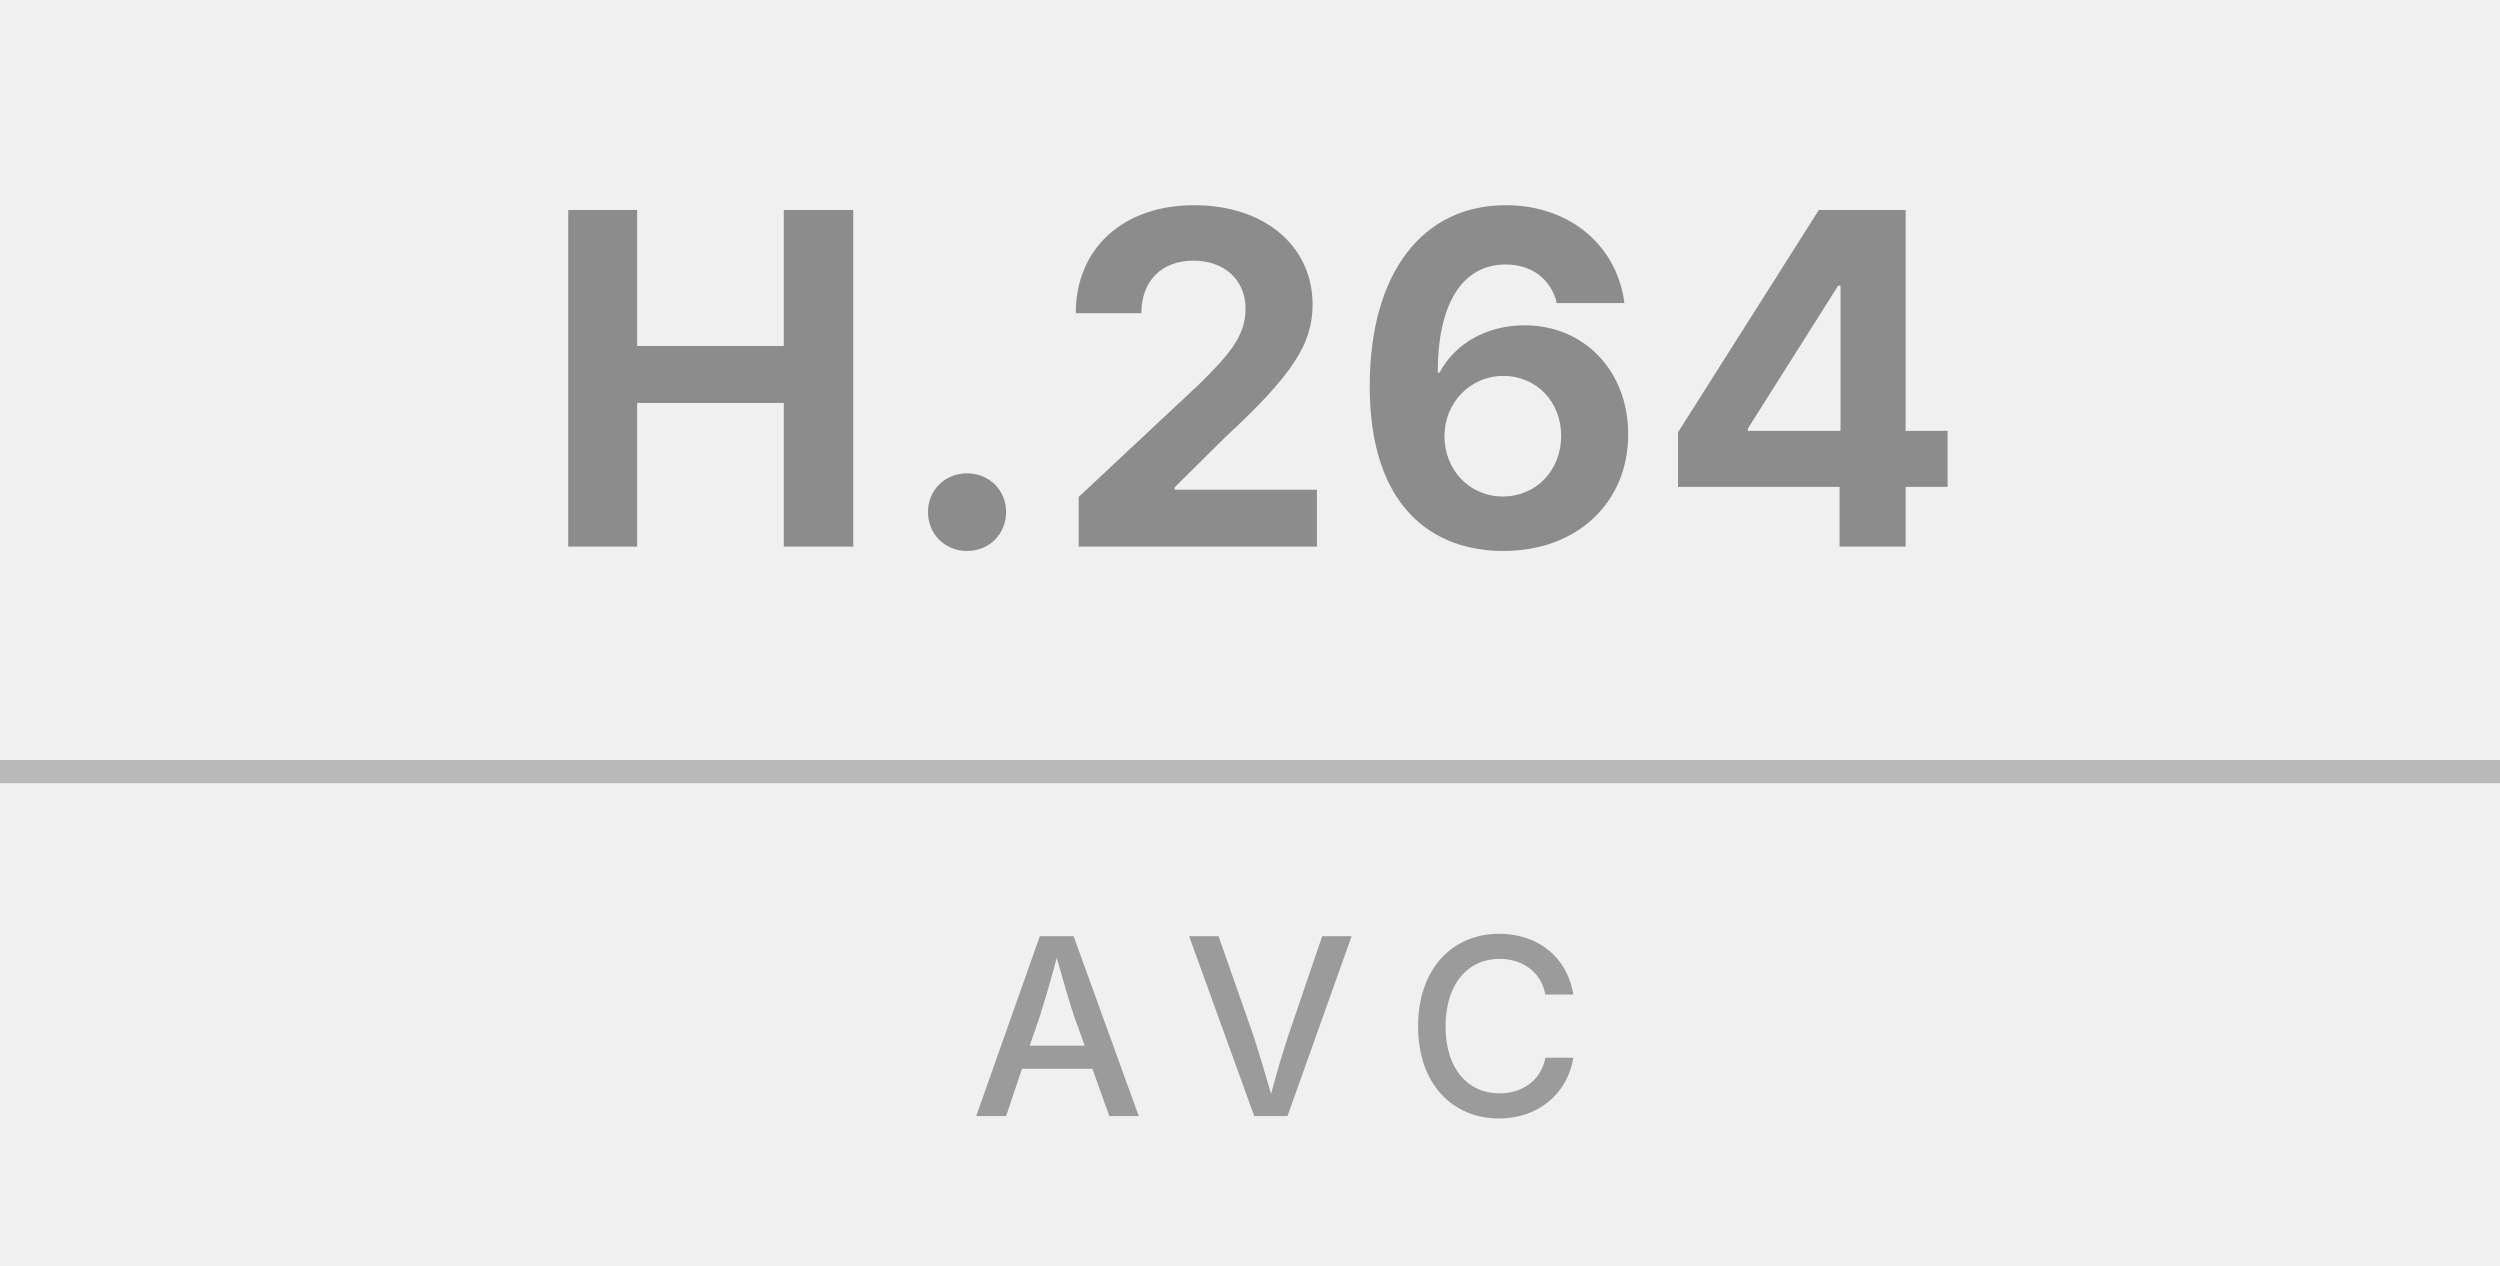
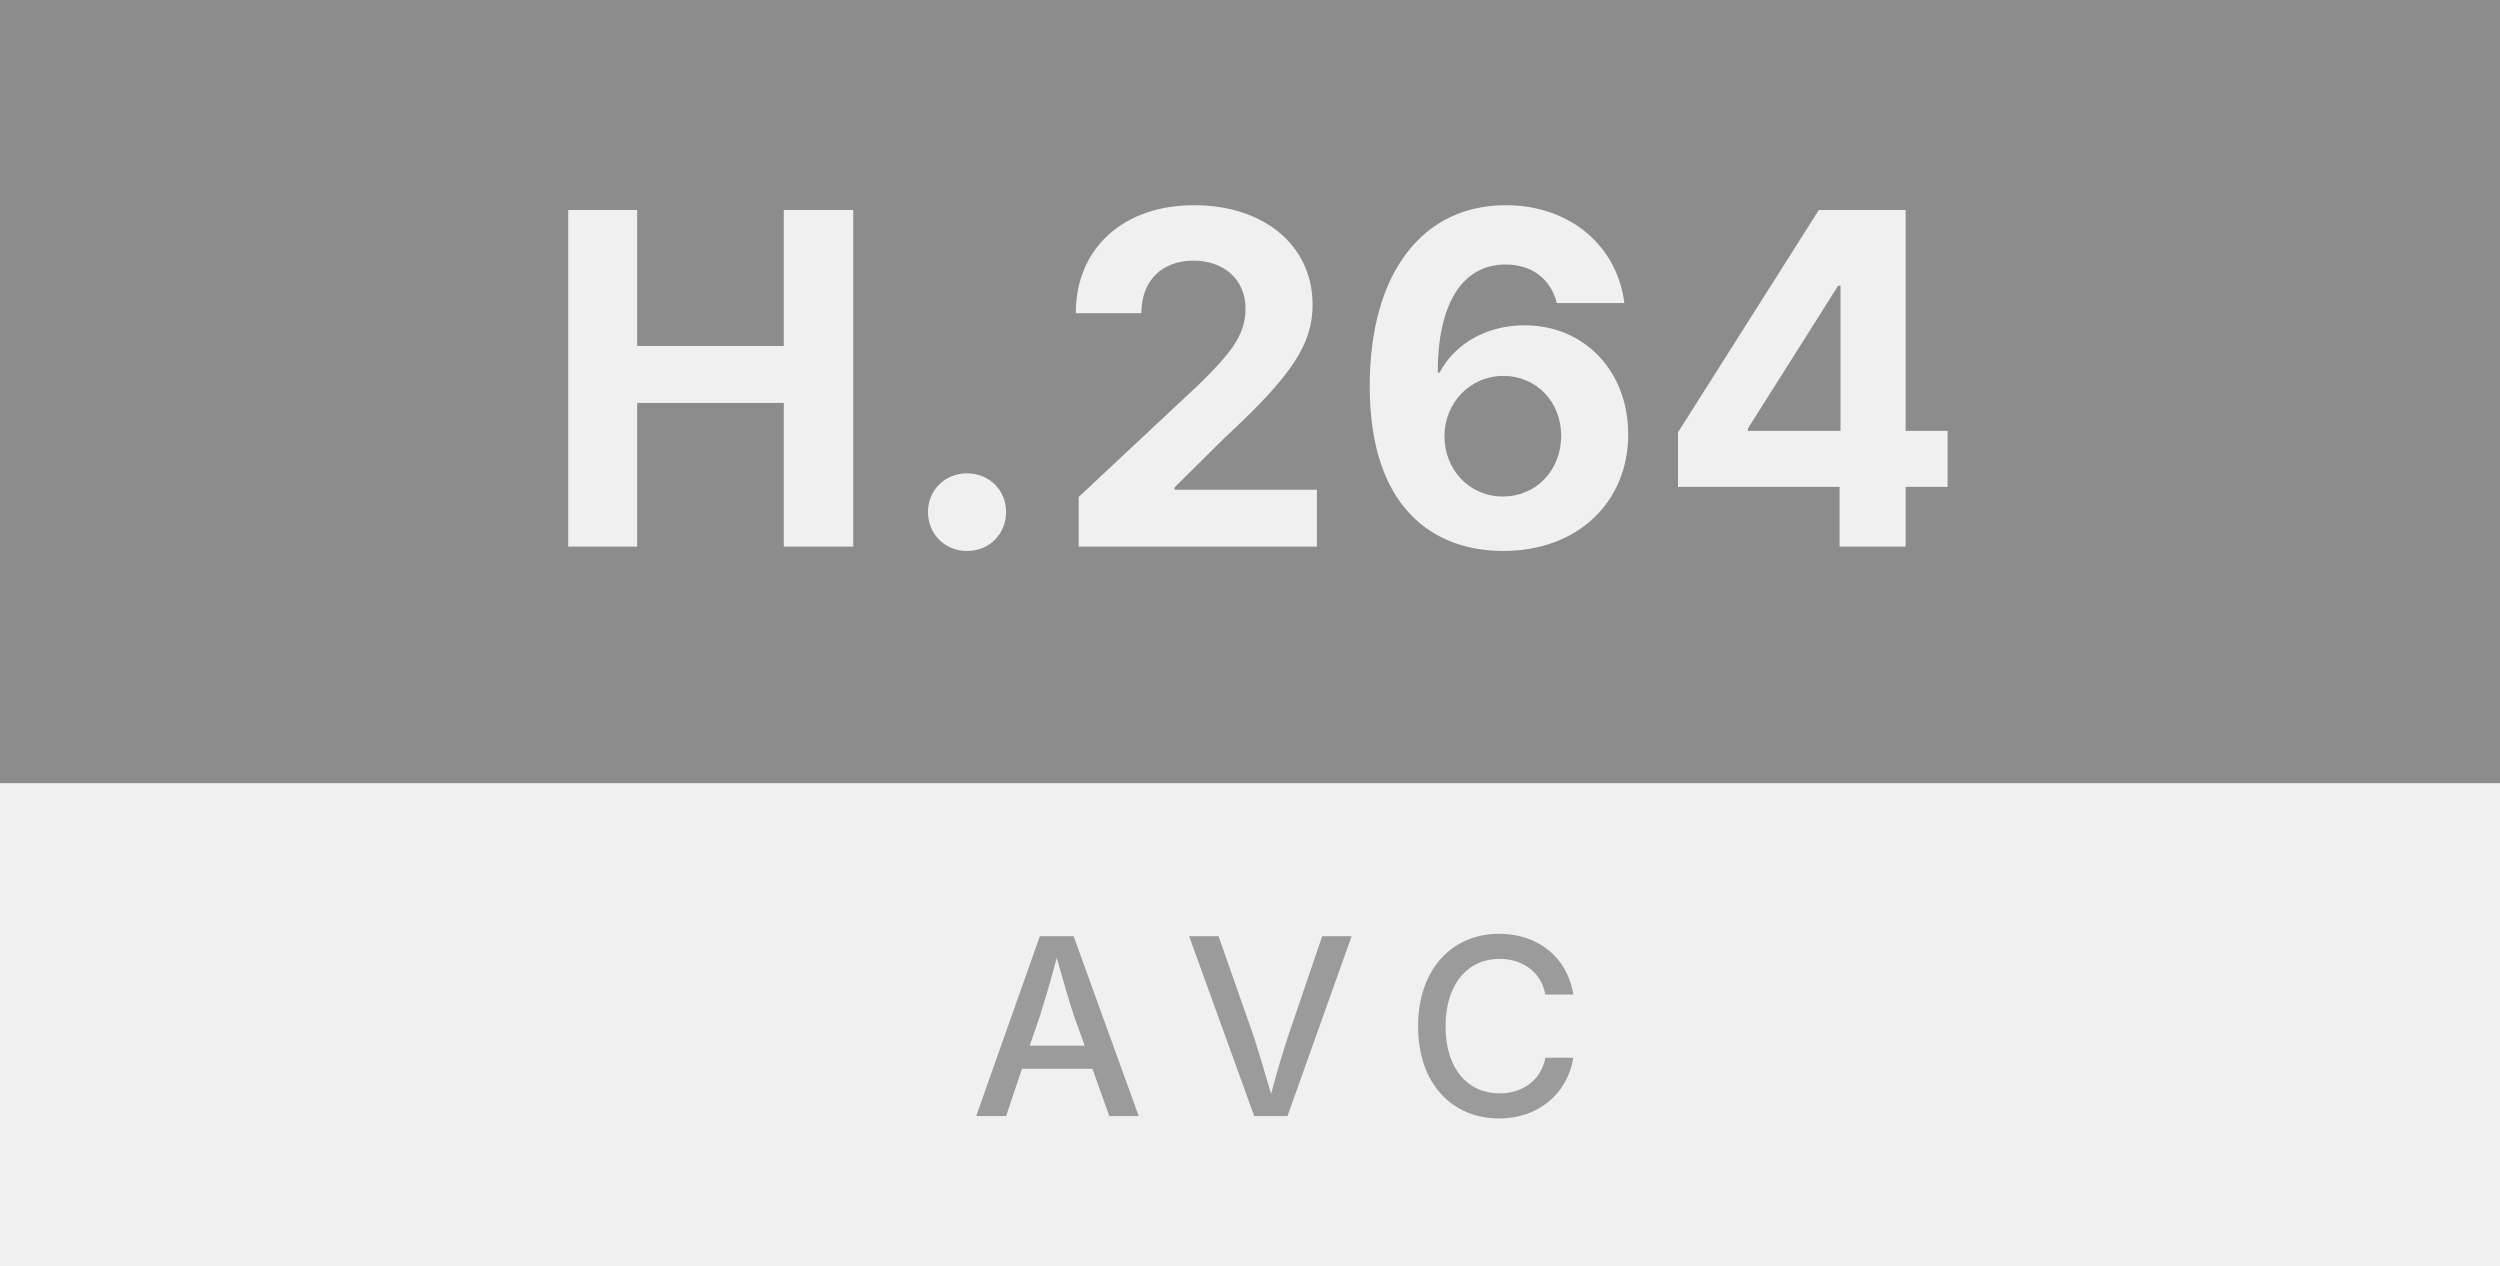
<svg xmlns="http://www.w3.org/2000/svg" width="81" height="41" viewBox="0 0 81 41">
-   <text x="40.60" y="17.71" text-anchor="middle" font-family="Inter" font-weight="700" font-size="15" letter-spacing="0.2" fill="#8C8C8C">H.264</text>
-   <line x1="0" y1="25" x2="81" y2="25" stroke="#8C8C8C" stroke-width="0.75" opacity=".55" />
+   <defs>
+     <mask id="k-h264" maskUnits="userSpaceOnUse" x="0" y="0" width="81" height="41">
+       <rect width="81" height="41" fill="#fff" />
+       <text x="40.60" y="17.71" text-anchor="middle" font-family="Inter" font-weight="700" font-size="15" letter-spacing="0.2" fill="#000">H.264</text>
+     </mask>
+   </defs>
+   <rect x="0" y="0" width="81" height="25.375" fill="#8C8C8C" mask="url(#k-h264)" />
  <text x="41.40" y="36.16" text-anchor="middle" font-family="Inter" font-weight="500" font-size="8" letter-spacing="1.8" fill="#8C8C8C" opacity=".85">AVC</text>
</svg>
